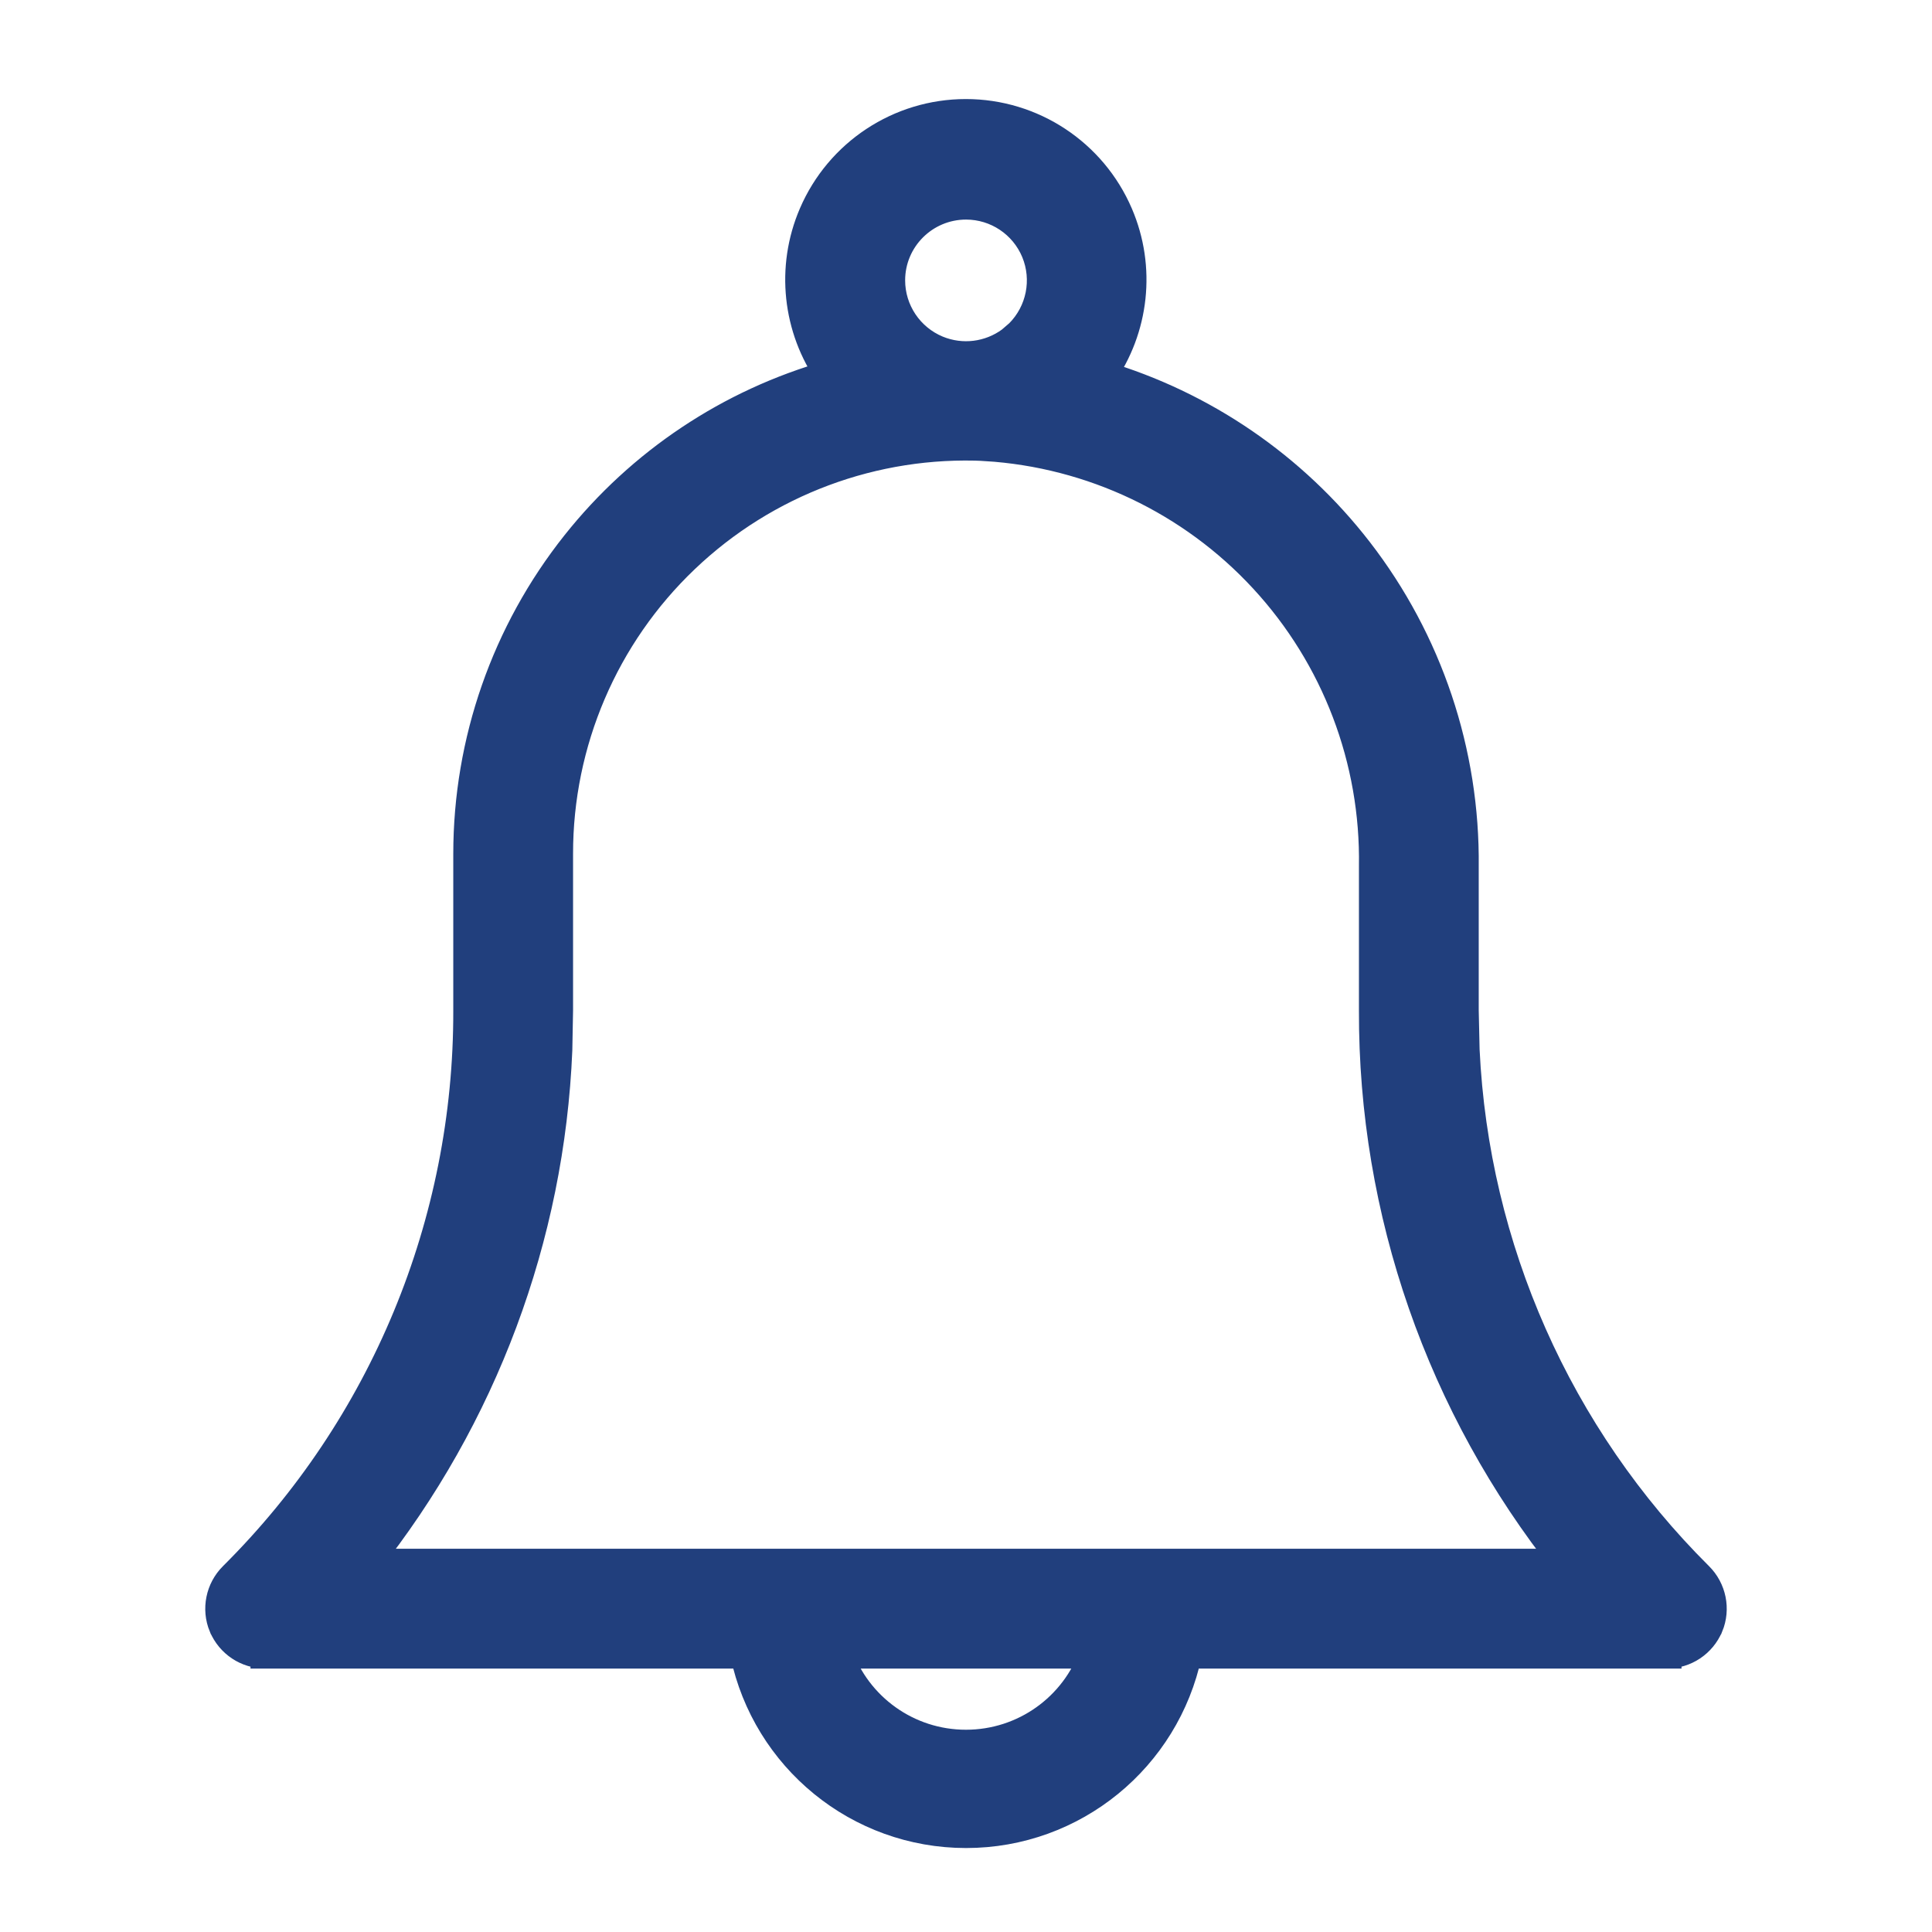
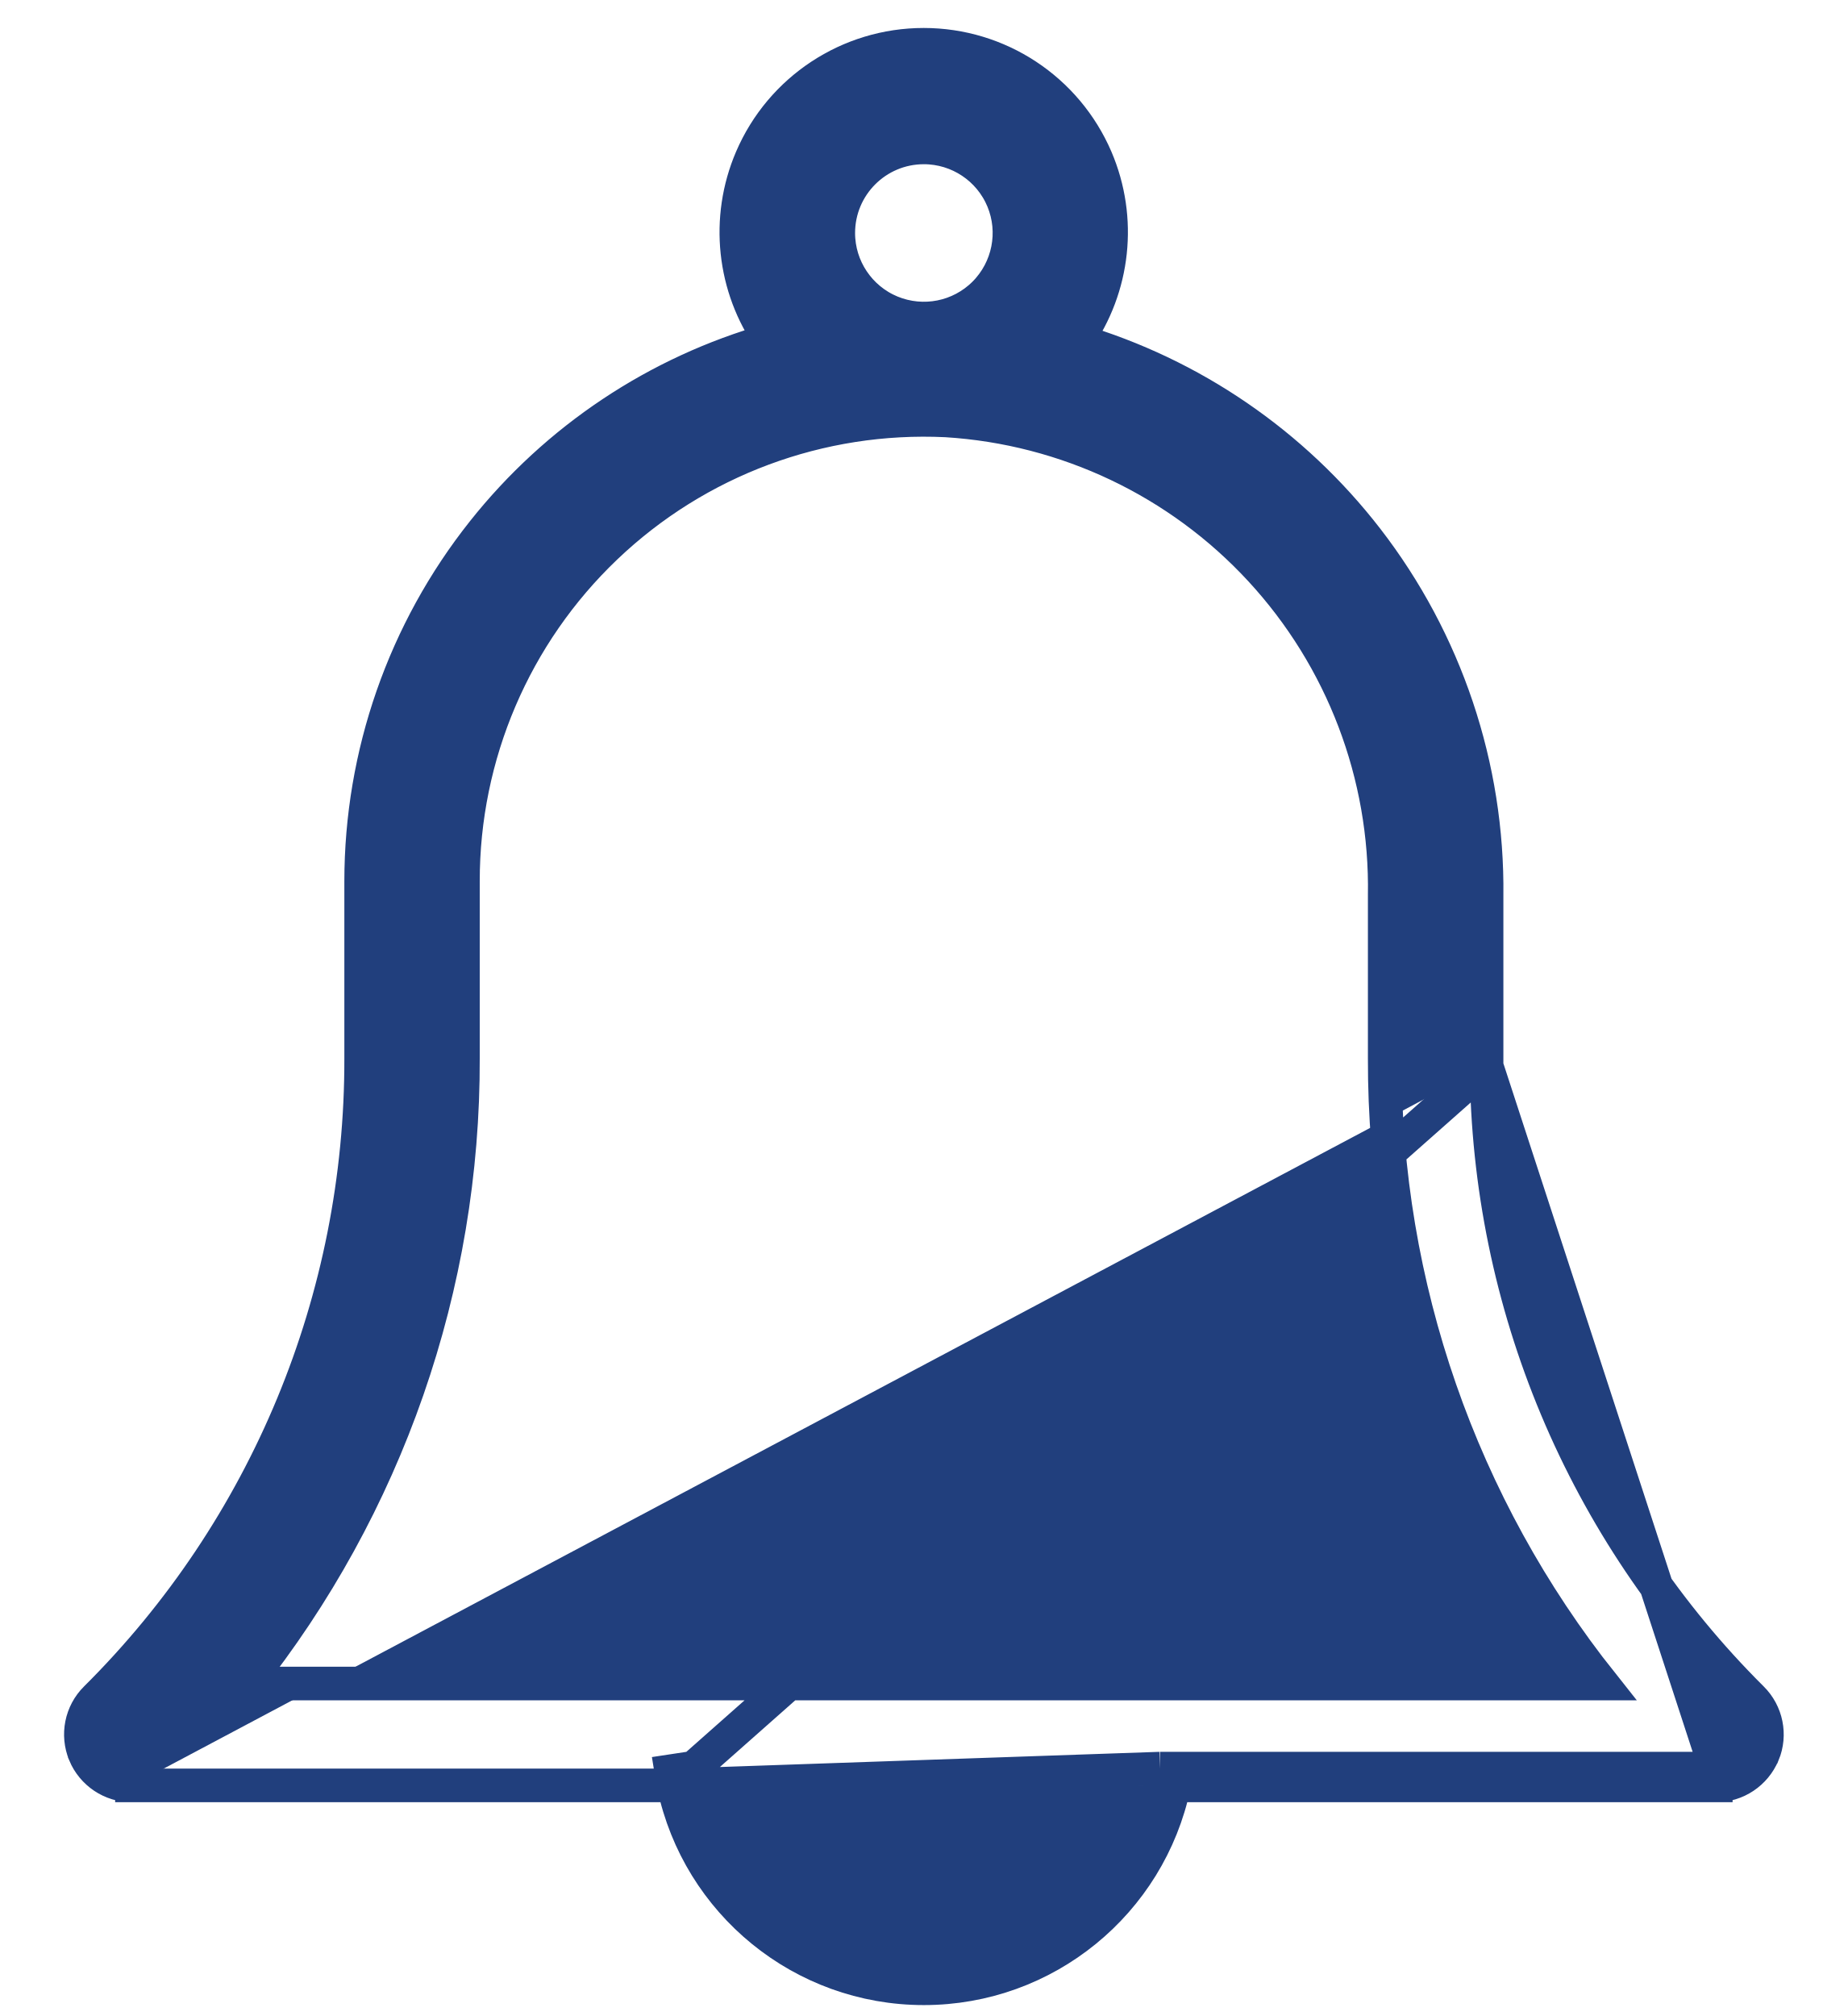
- <svg xmlns="http://www.w3.org/2000/svg" width="26" height="26" viewBox="0 0 26 26" fill="none">
-   <path d="M12.998 1.533C13.891 1.533 14.696 2.065 15.048 2.885C15.357 3.604 15.263 4.423 14.82 5.051C16.188 5.456 17.398 6.282 18.275 7.415C19.215 8.63 19.717 10.127 19.7 11.663V13.598L19.712 14.132C19.839 16.797 20.956 19.327 22.858 21.218C23.032 21.391 23.086 21.653 22.992 21.881L22.991 21.882C22.896 22.107 22.676 22.255 22.429 22.254V22.255H15.975C15.68 23.654 14.446 24.67 13.001 24.67C11.555 24.67 10.321 23.654 10.026 22.255H3.571V22.254C3.324 22.255 3.104 22.107 3.009 21.882L3.008 21.881C2.914 21.653 2.968 21.391 3.142 21.218C5.171 19.201 6.307 16.458 6.3 13.598V11.492C6.3 9.98 6.812 8.512 7.753 7.328C8.628 6.226 9.825 5.429 11.173 5.047C10.732 4.42 10.64 3.602 10.948 2.885C11.3 2.065 12.106 1.533 12.998 1.533ZM11.273 22.255C11.527 22.98 12.213 23.478 12.999 23.478C13.786 23.478 14.473 22.98 14.727 22.255H11.273ZM13.264 6.004C11.764 5.932 10.3 6.477 9.212 7.515C8.125 8.551 7.51 9.989 7.512 11.492V13.597L7.502 14.13C7.398 16.648 6.492 19.068 4.922 21.042H21.077C19.396 18.929 18.479 16.305 18.488 13.597V11.66C18.512 10.226 17.984 8.838 17.01 7.784C16.038 6.731 14.695 6.093 13.264 6.005V6.004ZM13.001 2.755C12.438 2.755 11.981 3.211 11.981 3.773C11.981 4.185 12.23 4.557 12.611 4.715C12.944 4.852 13.32 4.803 13.605 4.594L13.721 4.494C14.012 4.202 14.099 3.764 13.942 3.384C13.784 3.003 13.412 2.755 13.001 2.755Z" fill="#213F7D" stroke="#213F7D" stroke-width="0.4" />
+ <svg xmlns="http://www.w3.org/2000/svg" width="22" height="24" viewBox="0 0 22 24" fill="none">
+   <path d="M17.7 12.691C17.718 15.518 18.852 18.224 20.858 20.218C21.033 20.391 21.086 20.653 20.992 20.88L20.991 20.881C20.896 21.107 20.676 21.256 20.428 21.255M17.7 12.691L20.429 21.055M17.7 12.691V12.597V10.664C17.718 9.128 17.215 7.631 16.275 6.415C15.398 5.282 14.189 4.456 12.821 4.051C13.264 3.424 13.357 2.603 13.049 1.884L13.049 1.884C12.696 1.064 11.891 0.533 10.998 0.533C10.106 0.533 9.3 1.064 8.948 1.884L8.948 1.884C8.64 2.602 8.732 3.421 9.173 4.048C7.825 4.43 6.628 5.226 5.753 6.328C4.812 7.512 4.3 8.98 4.3 10.492L4.3 12.597L4.3 12.597C4.307 15.458 3.171 18.201 1.142 20.218C0.967 20.391 0.915 20.653 1.009 20.88L1.009 20.881C1.104 21.107 1.324 21.256 1.572 21.255M17.7 12.691L8.022 21.255M20.428 21.255C20.428 21.255 20.428 21.255 20.428 21.255L20.429 21.055M20.428 21.255H20.429V21.055M20.428 21.255H13.978M20.429 21.055H13.811M13.978 21.255C13.99 21.199 14 21.142 14.009 21.085L13.811 21.055M13.978 21.255C13.683 22.655 12.446 23.67 11 23.67C9.555 23.67 8.317 22.655 8.022 21.255M13.978 21.255H13.811V21.055M13.811 21.055L8.022 21.255M8.022 21.255H8.189V21.055L7.991 21.085C8 21.142 8.01 21.199 8.022 21.255ZM8.022 21.255H1.572M1.572 21.255C1.572 21.255 1.572 21.255 1.572 21.255L1.571 21.055V21.255H1.572ZM12.729 21.255C12.475 21.98 11.787 22.48 11 22.48H11C10.213 22.48 9.525 21.98 9.272 21.255H12.729ZM5.512 10.492L5.512 10.492C5.51 8.989 6.125 7.551 7.212 6.515L7.212 6.515C8.3 5.477 9.764 4.933 11.265 5.005C12.696 5.093 14.038 5.731 15.01 6.784L15.01 6.784C15.983 7.838 16.512 9.225 16.487 10.66L16.487 10.66V10.663L16.487 12.596C16.487 12.596 16.487 12.596 16.487 12.596C16.479 15.305 17.394 17.93 19.074 20.042H2.925C4.605 17.93 5.521 15.305 5.512 12.596L5.512 10.492ZM11 1.755C11.412 1.755 11.784 2.003 11.942 2.384C12.099 2.764 12.012 3.202 11.721 3.494C11.429 3.786 10.991 3.872 10.61 3.715C10.229 3.557 9.981 3.185 9.981 2.774C9.981 2.211 10.437 1.755 11 1.755Z" fill="#213F7D" stroke="#213F7D" stroke-width="0.4" />
</svg>
